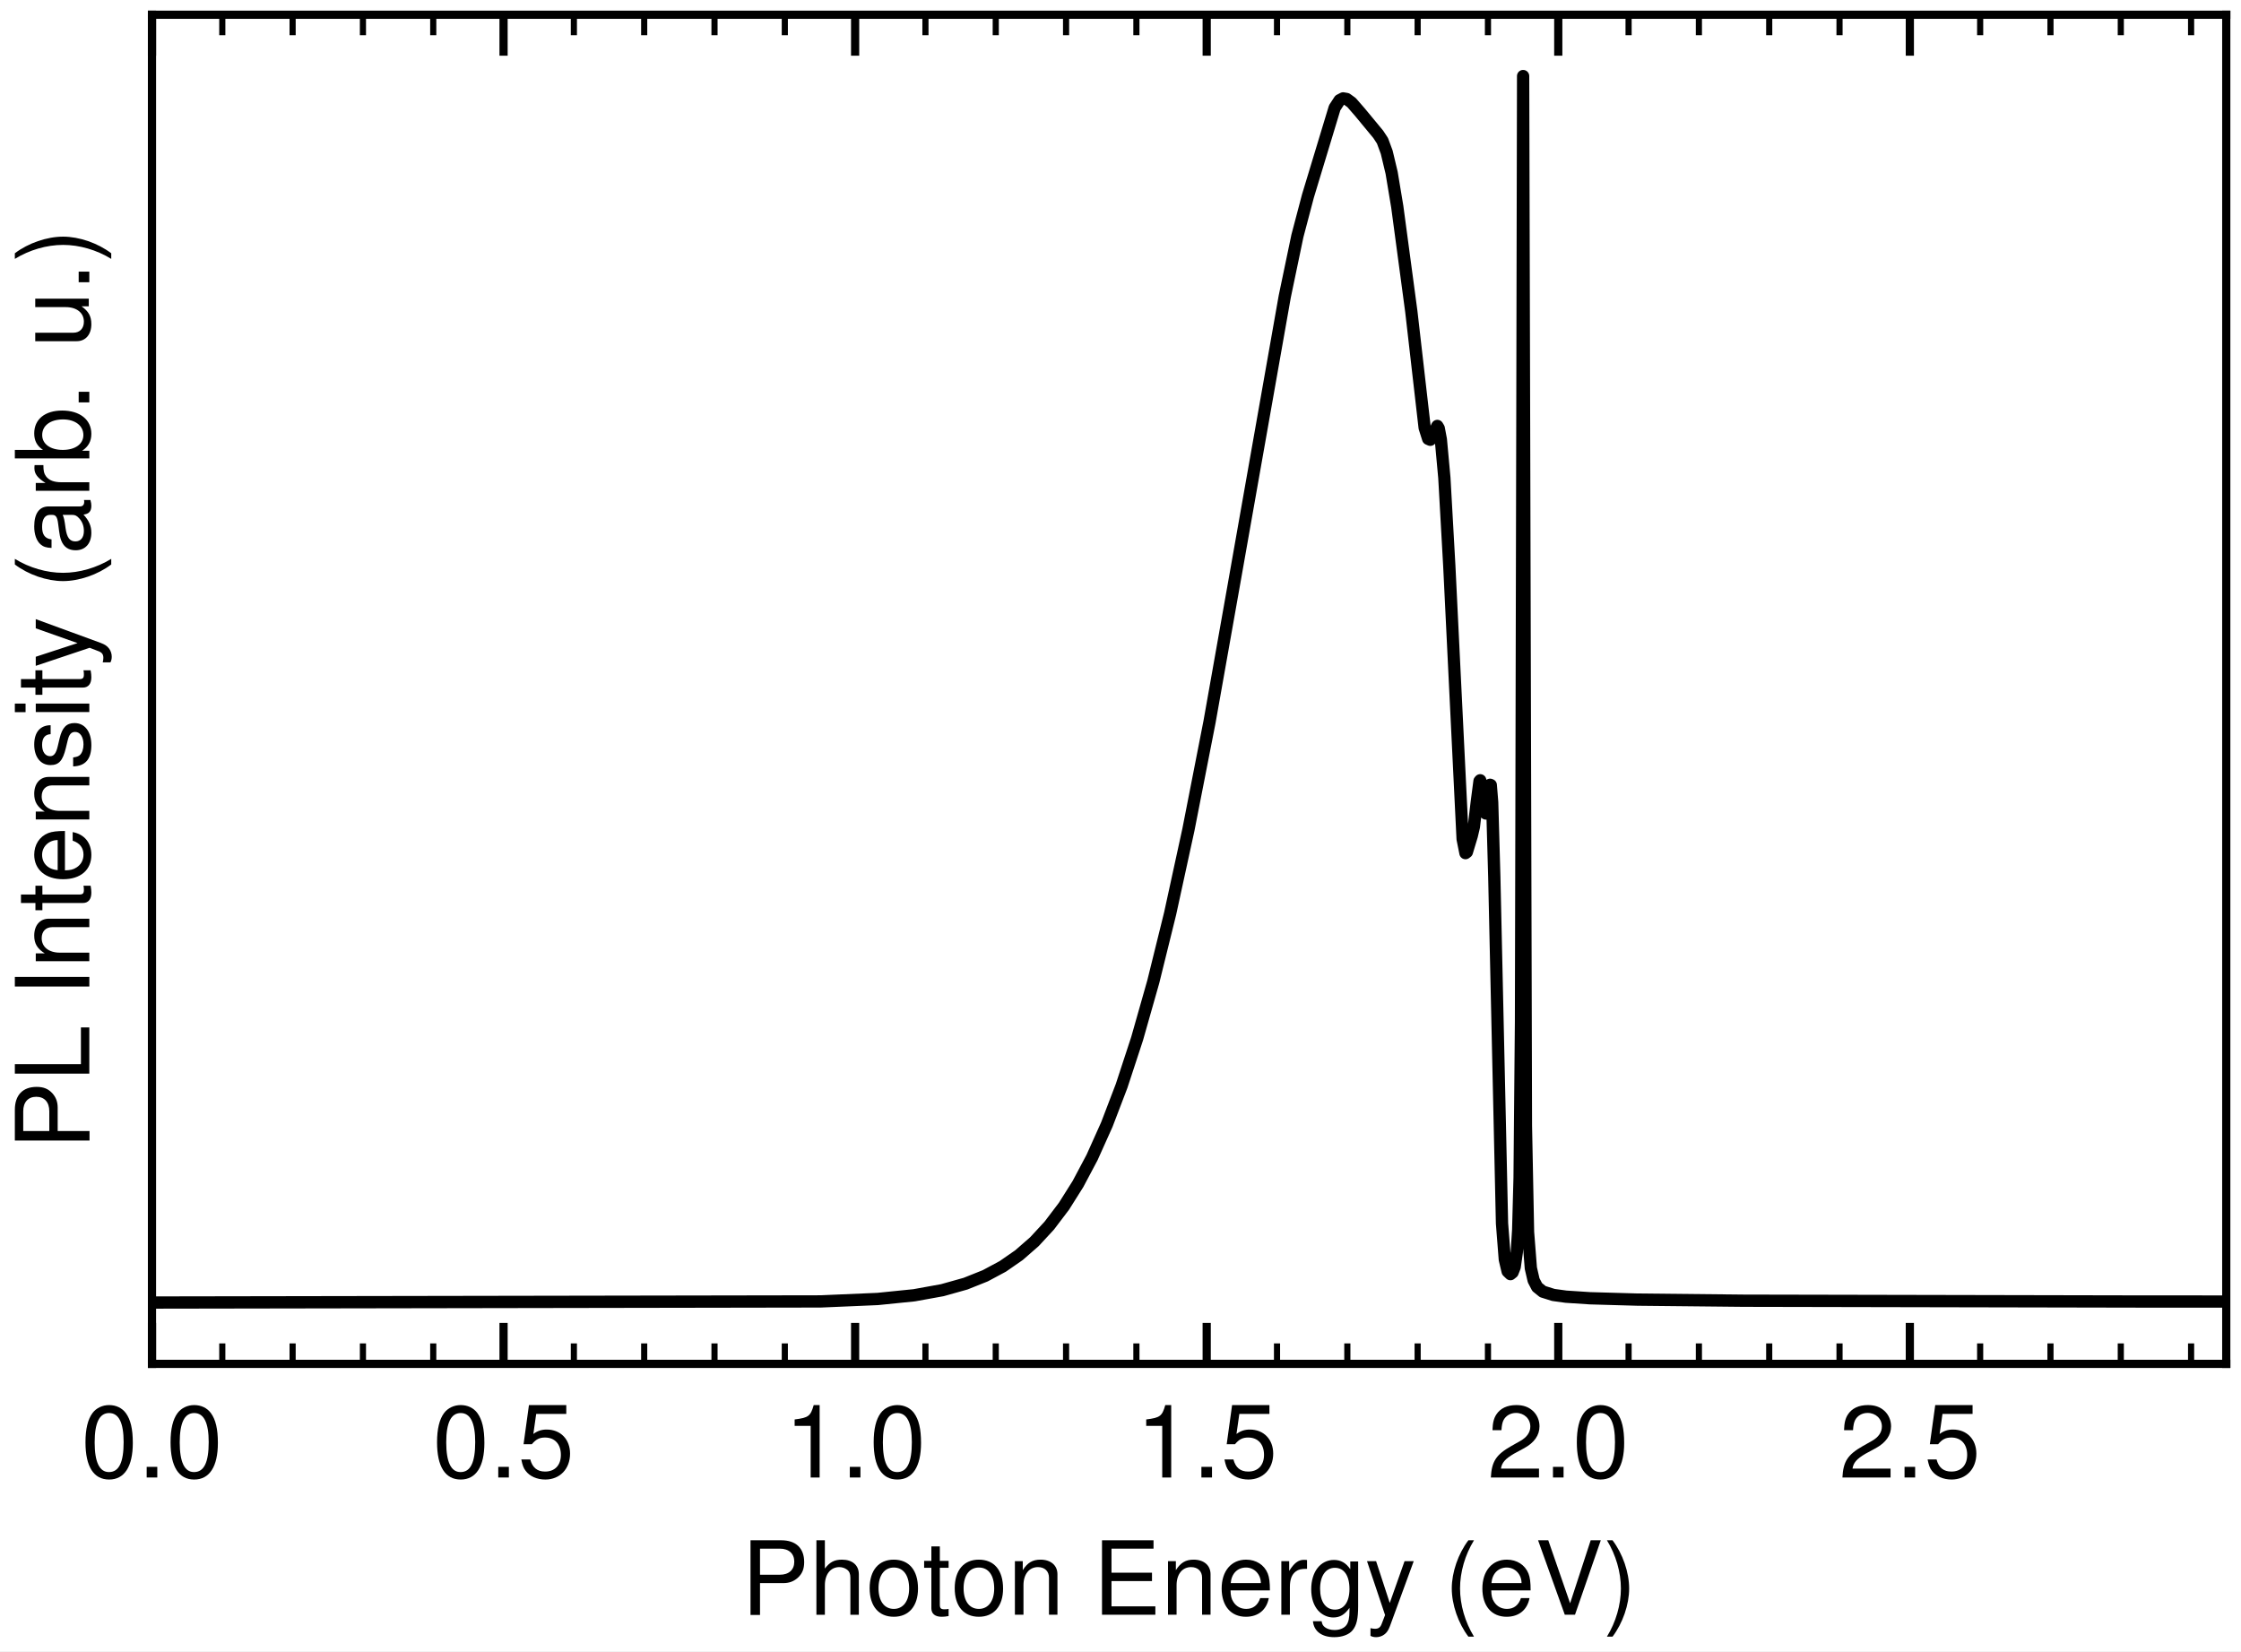
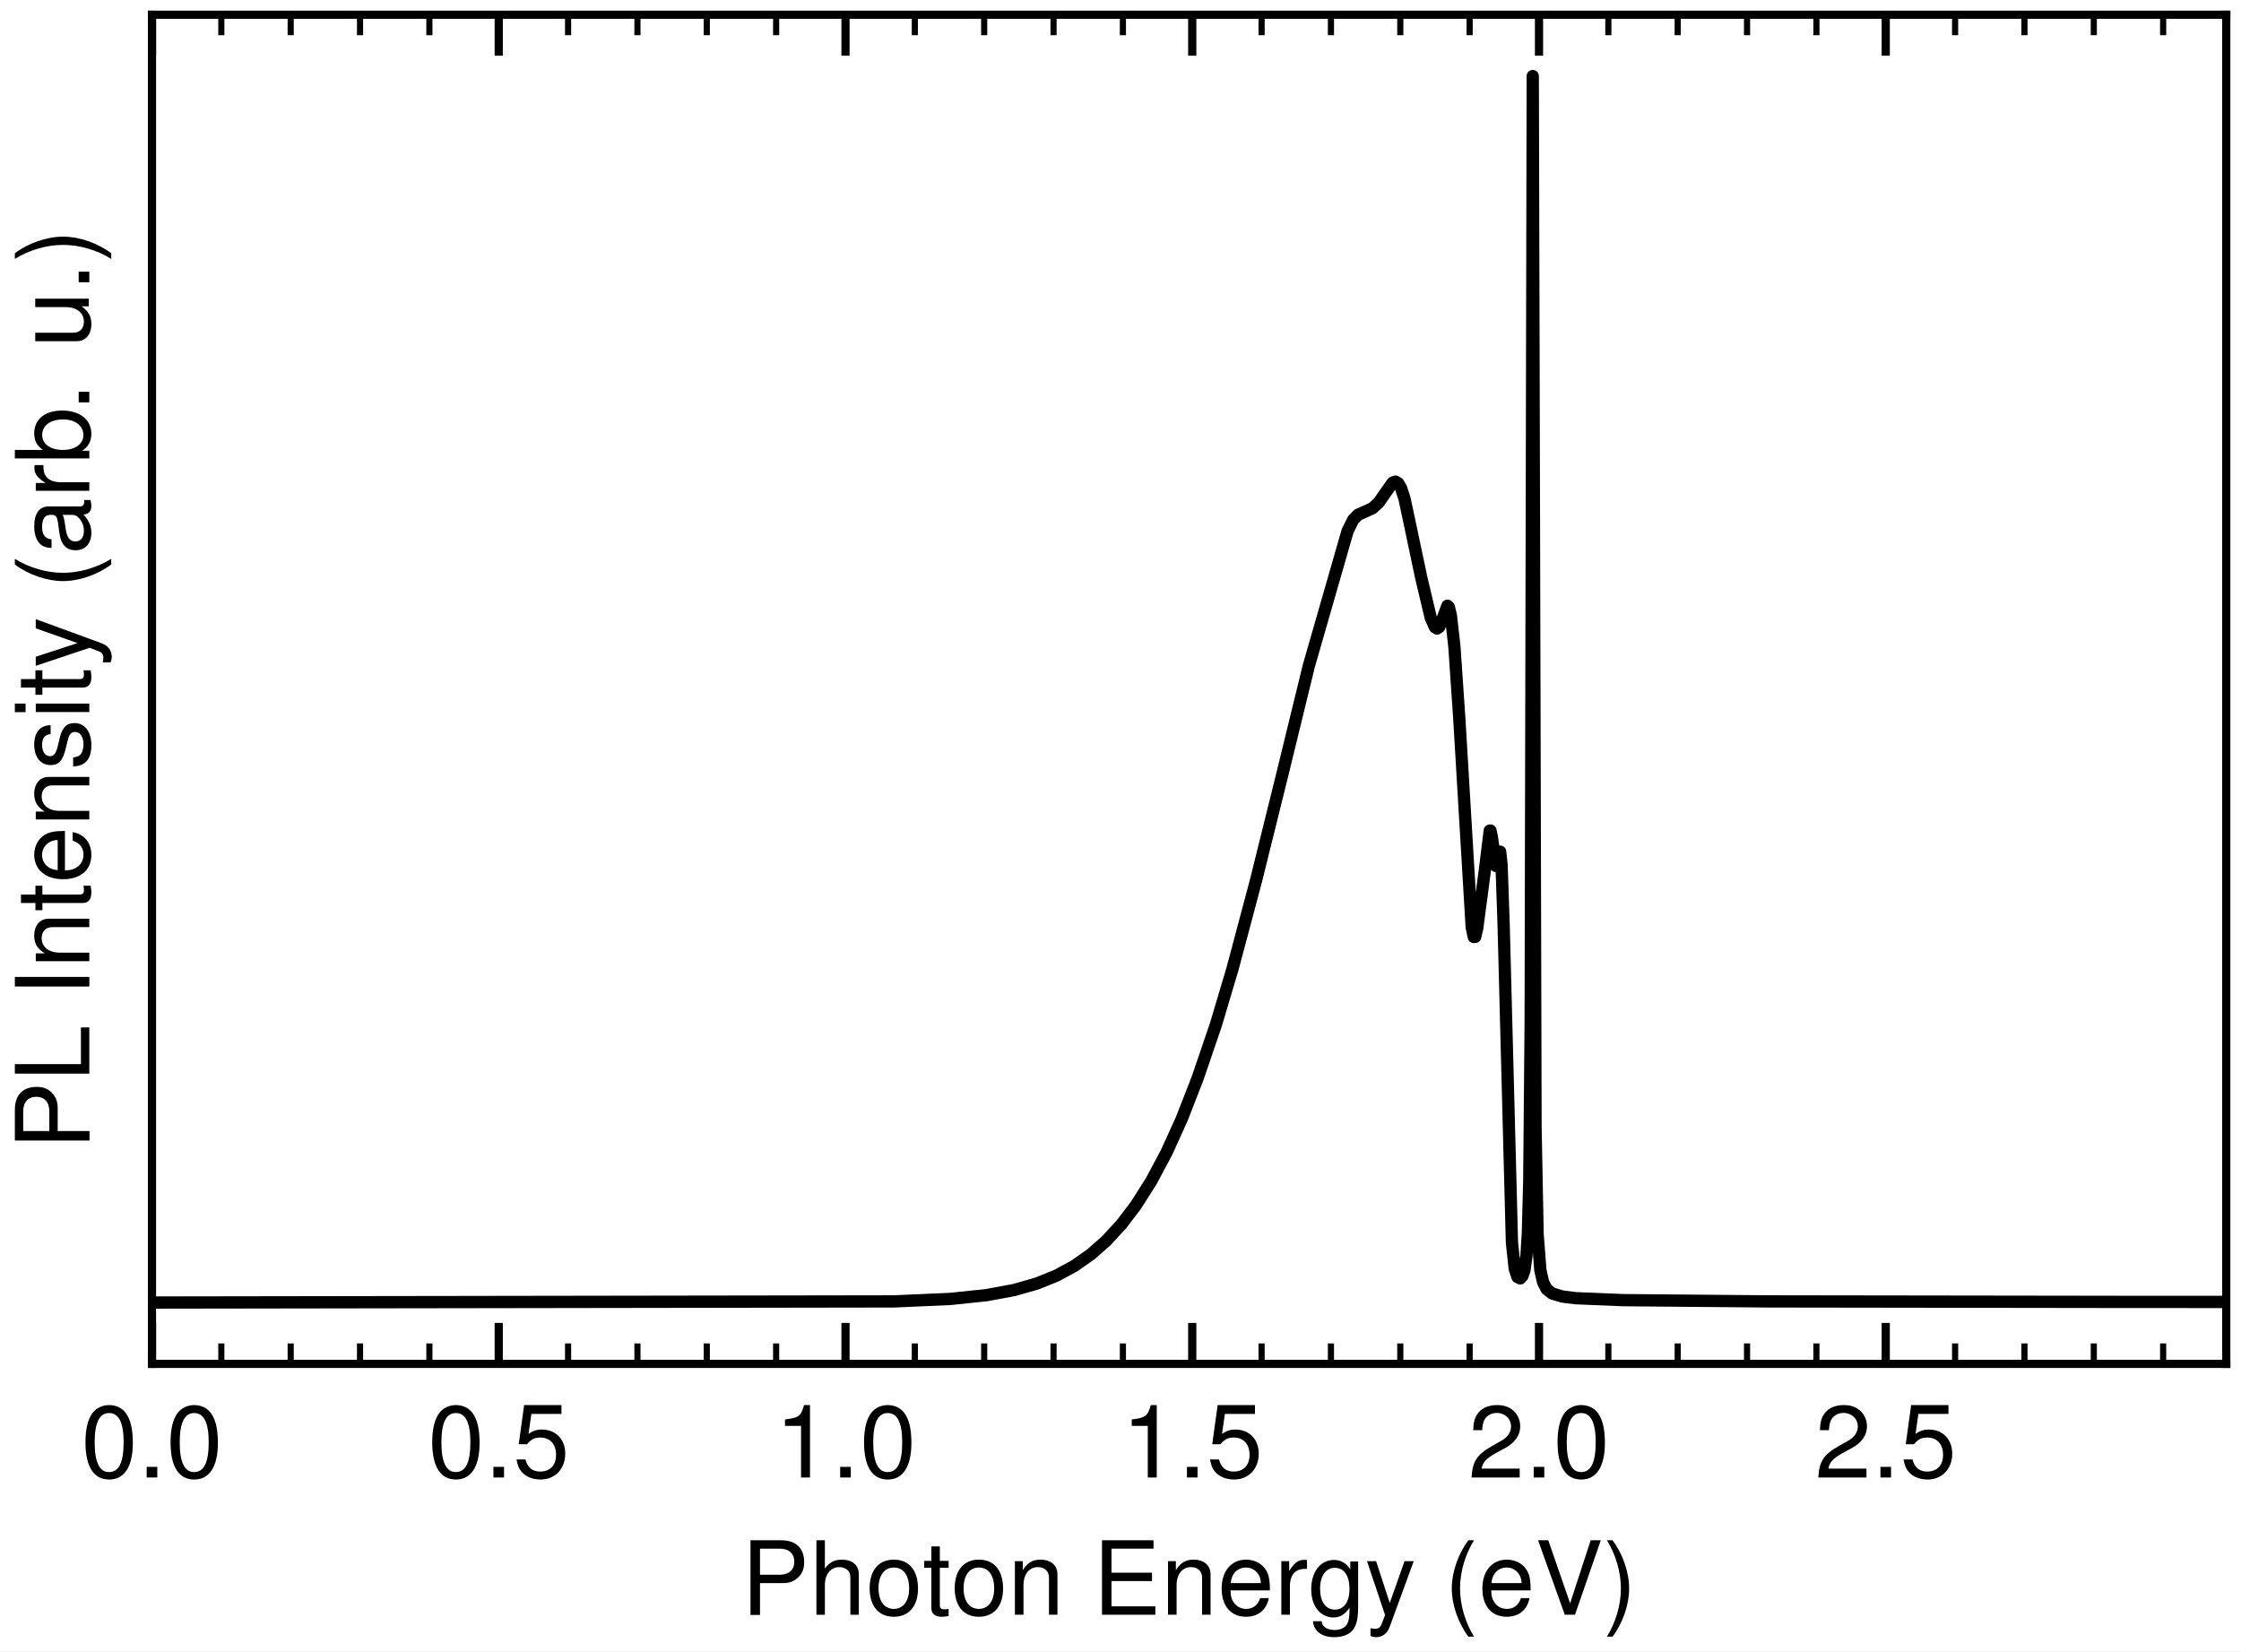
<svg xmlns="http://www.w3.org/2000/svg" xmlns:xlink="http://www.w3.org/1999/xlink" width="218.88pt" height="161.28pt" viewBox="0 0 218.88 161.28" version="1.1">
  <defs>
    <style type="text/css">*{stroke-linejoin: round; stroke-linecap: butt}</style>
  </defs>
  <g id="figure_1">
    <g id="patch_1">
      <path d="M 0 161.28  L 218.88 161.28  L 218.88 0  L 0 0  z " style="fill: #ffffff" />
    </g>
    <g id="axes_1">
      <g id="patch_2">
        <path d="M 14.845 133.215  L 217.44 133.215  L 217.44 1.44  L 14.845 1.44  z " style="fill: #ffffff" />
      </g>
      <g id="matplotlib.axis_1">
        <g id="xtick_1">
          <g id="line2d_1">
            <defs>
-               <path id="m5851d96abe" d="M 0 0  L 0 -4  " style="stroke: #000000; stroke-width: 0.8" />
+               <path id="m2d2eae6205" d="M 0 0  L 0 -4  " style="stroke: #000000; stroke-width: 0.8" />
            </defs>
            <g>
-               <use xlink:href="#m5851d96abe" x="14.845" y="133.215" style="stroke: #000000; stroke-width: 0.8" />
+               <use xlink:href="#m2d2eae6205" x="14.845" y="133.215" style="stroke: #000000; stroke-width: 0.8" />
            </g>
          </g>
          <g id="line2d_2">
            <defs>
-               <path id="m333f17286a" d="M 0 0  L 0 4  " style="stroke: #000000; stroke-width: 0.8" />
+               <path id="m172a24fb5b" d="M 0 0  L 0 4  " style="stroke: #000000; stroke-width: 0.8" />
            </defs>
            <g>
-               <use xlink:href="#m333f17286a" x="14.845" y="1.44" style="stroke: #000000; stroke-width: 0.8" />
+               <use xlink:href="#m172a24fb5b" x="14.845" y="1.44" style="stroke: #000000; stroke-width: 0.8" />
            </g>
          </g>
          <g id="text_1">
            <g transform="translate(7.920756 144.3133) scale(0.1 -0.1)">
              <defs>
                <path id="NimbusSanL-Regu-30" d="M 1760 4544  C 1338 4544 954 4360 717 4046  C 422 3651 275 3044 275 2208  C 275 683 787 -128 1760 -128  C 2720 -128 3245 683 3245 2170  C 3245 3050 3104 3638 2803 4046  C 2566 4366 2189 4544 1760 4544  z M 1760 4044  C 2368 4044 2669 3432 2669 2221  C 2669 939 2374 340 1747 340  C 1152 340 851 965 851 2202  C 851 3438 1152 4044 1760 4044  z " transform="scale(0.015625)" />
                <path id="NimbusSanL-Regu-2e" d="M 1222 667  L 557 667  L 557 0  L 1222 0  L 1222 667  z " transform="scale(0.015625)" />
              </defs>
              <use xlink:href="#NimbusSanL-Regu-30" transform="scale(0.996264)" />
              <use xlink:href="#NimbusSanL-Regu-2e" transform="translate(55.39168 0) scale(0.996264)" />
              <use xlink:href="#NimbusSanL-Regu-30" transform="translate(83.08685 0) scale(0.996264)" />
            </g>
          </g>
        </g>
        <g id="xtick_2">
          <g id="line2d_3">
            <g>
-               <use xlink:href="#m5851d96abe" x="49.183" y="133.215" style="stroke: #000000; stroke-width: 0.8" />
+               <use xlink:href="#m2d2eae6205" x="48.712" y="133.215" style="stroke: #000000; stroke-width: 0.8" />
            </g>
          </g>
          <g id="line2d_4">
            <g>
-               <use xlink:href="#m333f17286a" x="49.183" y="1.44" style="stroke: #000000; stroke-width: 0.8" />
+               <use xlink:href="#m172a24fb5b" x="48.712" y="1.44" style="stroke: #000000; stroke-width: 0.8" />
            </g>
          </g>
          <g id="text_2">
-             <g transform="translate(42.25895 144.3133) scale(0.1 -0.1)">
+             <g transform="translate(41.78825 144.3133) scale(0.1 -0.1)">
              <defs>
                <path id="NimbusSanL-Regu-35" d="M 3046 4544  L 704 4544  L 365 2086  L 883 2086  C 1146 2399 1363 2508 1715 2508  C 2323 2508 2707 2092 2707 1421  C 2707 768 2330 372 1715 372  C 1222 372 922 621 787 1133  L 224 1133  C 301 762 365 582 499 415  C 755 70 1216 -128 1728 -128  C 2643 -128 3283 537 3283 1497  C 3283 2394 2688 3008 1818 3008  C 1498 3008 1242 2925 979 2732  L 1158 3987  L 3046 3987  L 3046 4544  z " transform="scale(0.015625)" />
              </defs>
              <use xlink:href="#NimbusSanL-Regu-30" transform="scale(0.996264)" />
              <use xlink:href="#NimbusSanL-Regu-2e" transform="translate(55.39168 0) scale(0.996264)" />
              <use xlink:href="#NimbusSanL-Regu-35" transform="translate(83.08685 0) scale(0.996264)" />
            </g>
          </g>
        </g>
        <g id="xtick_3">
          <g id="line2d_5">
            <g>
-               <use xlink:href="#m5851d96abe" x="83.521" y="133.215" style="stroke: #000000; stroke-width: 0.8" />
+               <use xlink:href="#m2d2eae6205" x="82.58" y="133.215" style="stroke: #000000; stroke-width: 0.8" />
            </g>
          </g>
          <g id="line2d_6">
            <g>
-               <use xlink:href="#m333f17286a" x="83.521" y="1.44" style="stroke: #000000; stroke-width: 0.8" />
+               <use xlink:href="#m172a24fb5b" x="82.58" y="1.44" style="stroke: #000000; stroke-width: 0.8" />
            </g>
          </g>
          <g id="text_3">
-             <g transform="translate(76.59714 144.3133) scale(0.1 -0.1)">
+             <g transform="translate(75.65574 144.3133) scale(0.1 -0.1)">
              <defs>
                <path id="NimbusSanL-Regu-31" d="M 1658 3238  L 1658 0  L 2221 0  L 2221 4545  L 1850 4545  C 1651 3847 1523 3751 653 3642  L 653 3238  L 1658 3238  z " transform="scale(0.015625)" />
              </defs>
              <use xlink:href="#NimbusSanL-Regu-31" transform="scale(0.996264)" />
              <use xlink:href="#NimbusSanL-Regu-2e" transform="translate(55.39168 0) scale(0.996264)" />
              <use xlink:href="#NimbusSanL-Regu-30" transform="translate(83.08685 0) scale(0.996264)" />
            </g>
          </g>
        </g>
        <g id="xtick_4">
          <g id="line2d_7">
            <g>
-               <use xlink:href="#m5851d96abe" x="117.859" y="133.215" style="stroke: #000000; stroke-width: 0.8" />
+               <use xlink:href="#m2d2eae6205" x="116.447" y="133.215" style="stroke: #000000; stroke-width: 0.8" />
            </g>
          </g>
          <g id="line2d_8">
            <g>
-               <use xlink:href="#m333f17286a" x="117.859" y="1.44" style="stroke: #000000; stroke-width: 0.8" />
+               <use xlink:href="#m172a24fb5b" x="116.447" y="1.44" style="stroke: #000000; stroke-width: 0.8" />
            </g>
          </g>
          <g id="text_4">
-             <g transform="translate(110.9353 144.3133) scale(0.1 -0.1)">
+             <g transform="translate(109.5232 144.3133) scale(0.1 -0.1)">
              <use xlink:href="#NimbusSanL-Regu-31" transform="scale(0.996264)" />
              <use xlink:href="#NimbusSanL-Regu-2e" transform="translate(55.39168 0) scale(0.996264)" />
              <use xlink:href="#NimbusSanL-Regu-35" transform="translate(83.08685 0) scale(0.996264)" />
            </g>
          </g>
        </g>
        <g id="xtick_5">
          <g id="line2d_9">
            <g>
-               <use xlink:href="#m5851d96abe" x="152.197" y="133.215" style="stroke: #000000; stroke-width: 0.8" />
+               <use xlink:href="#m2d2eae6205" x="150.315" y="133.215" style="stroke: #000000; stroke-width: 0.8" />
            </g>
          </g>
          <g id="line2d_10">
            <g>
-               <use xlink:href="#m333f17286a" x="152.197" y="1.44" style="stroke: #000000; stroke-width: 0.8" />
+               <use xlink:href="#m172a24fb5b" x="150.315" y="1.44" style="stroke: #000000; stroke-width: 0.8" />
            </g>
          </g>
          <g id="text_5">
-             <g transform="translate(145.2735 144.3133) scale(0.1 -0.1)">
+             <g transform="translate(143.3907 144.3133) scale(0.1 -0.1)">
              <defs>
                <path id="NimbusSanL-Regu-32" d="M 3238 558  L 851 558  C 909 930 1114 1167 1670 1494  L 2310 1840  C 2944 2186 3270 2653 3270 3211  C 3270 3589 3117 3942 2848 4185  C 2579 4429 2246 4544 1818 4544  C 1242 4544 813 4339 563 3955  C 403 3711 333 3429 320 2967  L 883 2967  C 902 3275 941 3461 1018 3608  C 1165 3884 1459 4051 1798 4051  C 2310 4051 2694 3685 2694 3198  C 2694 2839 2483 2531 2080 2301  L 1491 1968  C 544 1430 269 1000 218 0  L 3238 0  L 3238 558  z " transform="scale(0.015625)" />
              </defs>
              <use xlink:href="#NimbusSanL-Regu-32" transform="scale(0.996264)" />
              <use xlink:href="#NimbusSanL-Regu-2e" transform="translate(55.39168 0) scale(0.996264)" />
              <use xlink:href="#NimbusSanL-Regu-30" transform="translate(83.08685 0) scale(0.996264)" />
            </g>
          </g>
        </g>
        <g id="xtick_6">
          <g id="line2d_11">
            <g>
-               <use xlink:href="#m5851d96abe" x="186.536" y="133.215" style="stroke: #000000; stroke-width: 0.8" />
+               <use xlink:href="#m2d2eae6205" x="184.182" y="133.215" style="stroke: #000000; stroke-width: 0.8" />
            </g>
          </g>
          <g id="line2d_12">
            <g>
-               <use xlink:href="#m333f17286a" x="186.536" y="1.44" style="stroke: #000000; stroke-width: 0.8" />
+               <use xlink:href="#m172a24fb5b" x="184.182" y="1.44" style="stroke: #000000; stroke-width: 0.8" />
            </g>
          </g>
          <g id="text_6">
-             <g transform="translate(179.6117 144.3133) scale(0.1 -0.1)">
+             <g transform="translate(177.2582 144.3133) scale(0.1 -0.1)">
              <use xlink:href="#NimbusSanL-Regu-32" transform="scale(0.996264)" />
              <use xlink:href="#NimbusSanL-Regu-2e" transform="translate(55.39168 0) scale(0.996264)" />
              <use xlink:href="#NimbusSanL-Regu-35" transform="translate(83.08685 0) scale(0.996264)" />
            </g>
          </g>
        </g>
        <g id="xtick_7">
          <g id="line2d_13">
            <defs>
-               <path id="m1092e4dd43" d="M 0 0  L 0 -2  " style="stroke: #000000; stroke-width: 0.6" />
+               <path id="m3f6d8626b4" d="M 0 0  L 0 -2  " style="stroke: #000000; stroke-width: 0.6" />
            </defs>
            <g>
-               <use xlink:href="#m1092e4dd43" x="21.712" y="133.215" style="stroke: #000000; stroke-width: 0.6" />
+               <use xlink:href="#m3f6d8626b4" x="21.618" y="133.215" style="stroke: #000000; stroke-width: 0.6" />
            </g>
          </g>
          <g id="line2d_14">
            <defs>
-               <path id="m178a7495ae" d="M 0 0  L 0 2  " style="stroke: #000000; stroke-width: 0.6" />
+               <path id="m130ad11831" d="M 0 0  L 0 2  " style="stroke: #000000; stroke-width: 0.6" />
            </defs>
            <g>
-               <use xlink:href="#m178a7495ae" x="21.712" y="1.44" style="stroke: #000000; stroke-width: 0.6" />
+               <use xlink:href="#m130ad11831" x="21.618" y="1.44" style="stroke: #000000; stroke-width: 0.6" />
            </g>
          </g>
        </g>
        <g id="xtick_8">
          <g id="line2d_15">
            <g>
-               <use xlink:href="#m1092e4dd43" x="28.58" y="133.215" style="stroke: #000000; stroke-width: 0.6" />
+               <use xlink:href="#m3f6d8626b4" x="28.392" y="133.215" style="stroke: #000000; stroke-width: 0.6" />
            </g>
          </g>
          <g id="line2d_16">
            <g>
-               <use xlink:href="#m178a7495ae" x="28.58" y="1.44" style="stroke: #000000; stroke-width: 0.6" />
+               <use xlink:href="#m130ad11831" x="28.392" y="1.44" style="stroke: #000000; stroke-width: 0.6" />
            </g>
          </g>
        </g>
        <g id="xtick_9">
          <g id="line2d_17">
            <g>
-               <use xlink:href="#m1092e4dd43" x="35.448" y="133.215" style="stroke: #000000; stroke-width: 0.6" />
+               <use xlink:href="#m3f6d8626b4" x="35.165" y="133.215" style="stroke: #000000; stroke-width: 0.6" />
            </g>
          </g>
          <g id="line2d_18">
            <g>
-               <use xlink:href="#m178a7495ae" x="35.448" y="1.44" style="stroke: #000000; stroke-width: 0.6" />
+               <use xlink:href="#m130ad11831" x="35.165" y="1.44" style="stroke: #000000; stroke-width: 0.6" />
            </g>
          </g>
        </g>
        <g id="xtick_10">
          <g id="line2d_19">
            <g>
-               <use xlink:href="#m1092e4dd43" x="42.315" y="133.215" style="stroke: #000000; stroke-width: 0.6" />
+               <use xlink:href="#m3f6d8626b4" x="41.939" y="133.215" style="stroke: #000000; stroke-width: 0.6" />
            </g>
          </g>
          <g id="line2d_20">
            <g>
-               <use xlink:href="#m178a7495ae" x="42.315" y="1.44" style="stroke: #000000; stroke-width: 0.6" />
+               <use xlink:href="#m130ad11831" x="41.939" y="1.44" style="stroke: #000000; stroke-width: 0.6" />
            </g>
          </g>
        </g>
        <g id="xtick_11">
          <g id="line2d_21">
            <g>
-               <use xlink:href="#m1092e4dd43" x="56.051" y="133.215" style="stroke: #000000; stroke-width: 0.6" />
+               <use xlink:href="#m3f6d8626b4" x="55.486" y="133.215" style="stroke: #000000; stroke-width: 0.6" />
            </g>
          </g>
          <g id="line2d_22">
            <g>
-               <use xlink:href="#m178a7495ae" x="56.051" y="1.44" style="stroke: #000000; stroke-width: 0.6" />
+               <use xlink:href="#m130ad11831" x="55.486" y="1.44" style="stroke: #000000; stroke-width: 0.6" />
            </g>
          </g>
        </g>
        <g id="xtick_12">
          <g id="line2d_23">
            <g>
-               <use xlink:href="#m1092e4dd43" x="62.918" y="133.215" style="stroke: #000000; stroke-width: 0.6" />
+               <use xlink:href="#m3f6d8626b4" x="62.259" y="133.215" style="stroke: #000000; stroke-width: 0.6" />
            </g>
          </g>
          <g id="line2d_24">
            <g>
-               <use xlink:href="#m178a7495ae" x="62.918" y="1.44" style="stroke: #000000; stroke-width: 0.6" />
+               <use xlink:href="#m130ad11831" x="62.259" y="1.44" style="stroke: #000000; stroke-width: 0.6" />
            </g>
          </g>
        </g>
        <g id="xtick_13">
          <g id="line2d_25">
            <g>
-               <use xlink:href="#m1092e4dd43" x="69.786" y="133.215" style="stroke: #000000; stroke-width: 0.6" />
+               <use xlink:href="#m3f6d8626b4" x="69.033" y="133.215" style="stroke: #000000; stroke-width: 0.6" />
            </g>
          </g>
          <g id="line2d_26">
            <g>
-               <use xlink:href="#m178a7495ae" x="69.786" y="1.44" style="stroke: #000000; stroke-width: 0.6" />
+               <use xlink:href="#m130ad11831" x="69.033" y="1.44" style="stroke: #000000; stroke-width: 0.6" />
            </g>
          </g>
        </g>
        <g id="xtick_14">
          <g id="line2d_27">
            <g>
-               <use xlink:href="#m1092e4dd43" x="76.653" y="133.215" style="stroke: #000000; stroke-width: 0.6" />
+               <use xlink:href="#m3f6d8626b4" x="75.806" y="133.215" style="stroke: #000000; stroke-width: 0.6" />
            </g>
          </g>
          <g id="line2d_28">
            <g>
-               <use xlink:href="#m178a7495ae" x="76.653" y="1.44" style="stroke: #000000; stroke-width: 0.6" />
+               <use xlink:href="#m130ad11831" x="75.806" y="1.44" style="stroke: #000000; stroke-width: 0.6" />
            </g>
          </g>
        </g>
        <g id="xtick_15">
          <g id="line2d_29">
            <g>
-               <use xlink:href="#m1092e4dd43" x="90.389" y="133.215" style="stroke: #000000; stroke-width: 0.6" />
+               <use xlink:href="#m3f6d8626b4" x="89.353" y="133.215" style="stroke: #000000; stroke-width: 0.6" />
            </g>
          </g>
          <g id="line2d_30">
            <g>
-               <use xlink:href="#m178a7495ae" x="90.389" y="1.44" style="stroke: #000000; stroke-width: 0.6" />
+               <use xlink:href="#m130ad11831" x="89.353" y="1.44" style="stroke: #000000; stroke-width: 0.6" />
            </g>
          </g>
        </g>
        <g id="xtick_16">
          <g id="line2d_31">
            <g>
-               <use xlink:href="#m1092e4dd43" x="97.256" y="133.215" style="stroke: #000000; stroke-width: 0.6" />
+               <use xlink:href="#m3f6d8626b4" x="96.127" y="133.215" style="stroke: #000000; stroke-width: 0.6" />
            </g>
          </g>
          <g id="line2d_32">
            <g>
-               <use xlink:href="#m178a7495ae" x="97.256" y="1.44" style="stroke: #000000; stroke-width: 0.6" />
+               <use xlink:href="#m130ad11831" x="96.127" y="1.44" style="stroke: #000000; stroke-width: 0.6" />
            </g>
          </g>
        </g>
        <g id="xtick_17">
          <g id="line2d_33">
            <g>
-               <use xlink:href="#m1092e4dd43" x="104.124" y="133.215" style="stroke: #000000; stroke-width: 0.6" />
+               <use xlink:href="#m3f6d8626b4" x="102.9" y="133.215" style="stroke: #000000; stroke-width: 0.6" />
            </g>
          </g>
          <g id="line2d_34">
            <g>
-               <use xlink:href="#m178a7495ae" x="104.124" y="1.44" style="stroke: #000000; stroke-width: 0.6" />
+               <use xlink:href="#m130ad11831" x="102.9" y="1.44" style="stroke: #000000; stroke-width: 0.6" />
            </g>
          </g>
        </g>
        <g id="xtick_18">
          <g id="line2d_35">
            <g>
-               <use xlink:href="#m1092e4dd43" x="110.992" y="133.215" style="stroke: #000000; stroke-width: 0.6" />
+               <use xlink:href="#m3f6d8626b4" x="109.674" y="133.215" style="stroke: #000000; stroke-width: 0.6" />
            </g>
          </g>
          <g id="line2d_36">
            <g>
-               <use xlink:href="#m178a7495ae" x="110.992" y="1.44" style="stroke: #000000; stroke-width: 0.6" />
+               <use xlink:href="#m130ad11831" x="109.674" y="1.44" style="stroke: #000000; stroke-width: 0.6" />
            </g>
          </g>
        </g>
        <g id="xtick_19">
          <g id="line2d_37">
            <g>
-               <use xlink:href="#m1092e4dd43" x="124.727" y="133.215" style="stroke: #000000; stroke-width: 0.6" />
+               <use xlink:href="#m3f6d8626b4" x="123.221" y="133.215" style="stroke: #000000; stroke-width: 0.6" />
            </g>
          </g>
          <g id="line2d_38">
            <g>
-               <use xlink:href="#m178a7495ae" x="124.727" y="1.44" style="stroke: #000000; stroke-width: 0.6" />
+               <use xlink:href="#m130ad11831" x="123.221" y="1.44" style="stroke: #000000; stroke-width: 0.6" />
            </g>
          </g>
        </g>
        <g id="xtick_20">
          <g id="line2d_39">
            <g>
-               <use xlink:href="#m1092e4dd43" x="131.595" y="133.215" style="stroke: #000000; stroke-width: 0.6" />
+               <use xlink:href="#m3f6d8626b4" x="129.994" y="133.215" style="stroke: #000000; stroke-width: 0.6" />
            </g>
          </g>
          <g id="line2d_40">
            <g>
-               <use xlink:href="#m178a7495ae" x="131.595" y="1.44" style="stroke: #000000; stroke-width: 0.6" />
+               <use xlink:href="#m130ad11831" x="129.994" y="1.44" style="stroke: #000000; stroke-width: 0.6" />
            </g>
          </g>
        </g>
        <g id="xtick_21">
          <g id="line2d_41">
            <g>
-               <use xlink:href="#m1092e4dd43" x="138.462" y="133.215" style="stroke: #000000; stroke-width: 0.6" />
+               <use xlink:href="#m3f6d8626b4" x="136.768" y="133.215" style="stroke: #000000; stroke-width: 0.6" />
            </g>
          </g>
          <g id="line2d_42">
            <g>
-               <use xlink:href="#m178a7495ae" x="138.462" y="1.44" style="stroke: #000000; stroke-width: 0.6" />
+               <use xlink:href="#m130ad11831" x="136.768" y="1.44" style="stroke: #000000; stroke-width: 0.6" />
            </g>
          </g>
        </g>
        <g id="xtick_22">
          <g id="line2d_43">
            <g>
-               <use xlink:href="#m1092e4dd43" x="145.33" y="133.215" style="stroke: #000000; stroke-width: 0.6" />
+               <use xlink:href="#m3f6d8626b4" x="143.541" y="133.215" style="stroke: #000000; stroke-width: 0.6" />
            </g>
          </g>
          <g id="line2d_44">
            <g>
-               <use xlink:href="#m178a7495ae" x="145.33" y="1.44" style="stroke: #000000; stroke-width: 0.6" />
+               <use xlink:href="#m130ad11831" x="143.541" y="1.44" style="stroke: #000000; stroke-width: 0.6" />
            </g>
          </g>
        </g>
        <g id="xtick_23">
          <g id="line2d_45">
            <g>
-               <use xlink:href="#m1092e4dd43" x="159.065" y="133.215" style="stroke: #000000; stroke-width: 0.6" />
+               <use xlink:href="#m3f6d8626b4" x="157.088" y="133.215" style="stroke: #000000; stroke-width: 0.6" />
            </g>
          </g>
          <g id="line2d_46">
            <g>
-               <use xlink:href="#m178a7495ae" x="159.065" y="1.44" style="stroke: #000000; stroke-width: 0.6" />
+               <use xlink:href="#m130ad11831" x="157.088" y="1.44" style="stroke: #000000; stroke-width: 0.6" />
            </g>
          </g>
        </g>
        <g id="xtick_24">
          <g id="line2d_47">
            <g>
-               <use xlink:href="#m1092e4dd43" x="165.933" y="133.215" style="stroke: #000000; stroke-width: 0.6" />
+               <use xlink:href="#m3f6d8626b4" x="163.862" y="133.215" style="stroke: #000000; stroke-width: 0.6" />
            </g>
          </g>
          <g id="line2d_48">
            <g>
-               <use xlink:href="#m178a7495ae" x="165.933" y="1.44" style="stroke: #000000; stroke-width: 0.6" />
+               <use xlink:href="#m130ad11831" x="163.862" y="1.44" style="stroke: #000000; stroke-width: 0.6" />
            </g>
          </g>
        </g>
        <g id="xtick_25">
          <g id="line2d_49">
            <g>
-               <use xlink:href="#m1092e4dd43" x="172.8" y="133.215" style="stroke: #000000; stroke-width: 0.6" />
+               <use xlink:href="#m3f6d8626b4" x="170.635" y="133.215" style="stroke: #000000; stroke-width: 0.6" />
            </g>
          </g>
          <g id="line2d_50">
            <g>
-               <use xlink:href="#m178a7495ae" x="172.8" y="1.44" style="stroke: #000000; stroke-width: 0.6" />
+               <use xlink:href="#m130ad11831" x="170.635" y="1.44" style="stroke: #000000; stroke-width: 0.6" />
            </g>
          </g>
        </g>
        <g id="xtick_26">
          <g id="line2d_51">
            <g>
-               <use xlink:href="#m1092e4dd43" x="179.668" y="133.215" style="stroke: #000000; stroke-width: 0.6" />
+               <use xlink:href="#m3f6d8626b4" x="177.409" y="133.215" style="stroke: #000000; stroke-width: 0.6" />
            </g>
          </g>
          <g id="line2d_52">
            <g>
-               <use xlink:href="#m178a7495ae" x="179.668" y="1.44" style="stroke: #000000; stroke-width: 0.6" />
+               <use xlink:href="#m130ad11831" x="177.409" y="1.44" style="stroke: #000000; stroke-width: 0.6" />
            </g>
          </g>
        </g>
        <g id="xtick_27">
          <g id="line2d_53">
            <g>
-               <use xlink:href="#m1092e4dd43" x="193.403" y="133.215" style="stroke: #000000; stroke-width: 0.6" />
+               <use xlink:href="#m3f6d8626b4" x="190.956" y="133.215" style="stroke: #000000; stroke-width: 0.6" />
            </g>
          </g>
          <g id="line2d_54">
            <g>
-               <use xlink:href="#m178a7495ae" x="193.403" y="1.44" style="stroke: #000000; stroke-width: 0.6" />
+               <use xlink:href="#m130ad11831" x="190.956" y="1.44" style="stroke: #000000; stroke-width: 0.6" />
            </g>
          </g>
        </g>
        <g id="xtick_28">
          <g id="line2d_55">
            <g>
-               <use xlink:href="#m1092e4dd43" x="200.271" y="133.215" style="stroke: #000000; stroke-width: 0.6" />
+               <use xlink:href="#m3f6d8626b4" x="197.729" y="133.215" style="stroke: #000000; stroke-width: 0.6" />
            </g>
          </g>
          <g id="line2d_56">
            <g>
-               <use xlink:href="#m178a7495ae" x="200.271" y="1.44" style="stroke: #000000; stroke-width: 0.6" />
+               <use xlink:href="#m130ad11831" x="197.729" y="1.44" style="stroke: #000000; stroke-width: 0.6" />
            </g>
          </g>
        </g>
        <g id="xtick_29">
          <g id="line2d_57">
            <g>
-               <use xlink:href="#m1092e4dd43" x="207.139" y="133.215" style="stroke: #000000; stroke-width: 0.6" />
+               <use xlink:href="#m3f6d8626b4" x="204.503" y="133.215" style="stroke: #000000; stroke-width: 0.6" />
            </g>
          </g>
          <g id="line2d_58">
            <g>
-               <use xlink:href="#m178a7495ae" x="207.139" y="1.44" style="stroke: #000000; stroke-width: 0.6" />
+               <use xlink:href="#m130ad11831" x="204.503" y="1.44" style="stroke: #000000; stroke-width: 0.6" />
            </g>
          </g>
        </g>
        <g id="xtick_30">
          <g id="line2d_59">
            <g>
-               <use xlink:href="#m1092e4dd43" x="214.006" y="133.215" style="stroke: #000000; stroke-width: 0.6" />
+               <use xlink:href="#m3f6d8626b4" x="211.276" y="133.215" style="stroke: #000000; stroke-width: 0.6" />
            </g>
          </g>
          <g id="line2d_60">
            <g>
-               <use xlink:href="#m178a7495ae" x="214.006" y="1.44" style="stroke: #000000; stroke-width: 0.6" />
+               <use xlink:href="#m130ad11831" x="211.276" y="1.44" style="stroke: #000000; stroke-width: 0.6" />
            </g>
          </g>
        </g>
        <g id="text_7">
          <g transform="translate(72.39698 157.718) scale(0.1 -0.1)">
            <defs>
              <path id="NimbusSanL-Regu-50" d="M 1178 1984  L 2643 1984  C 3008 1984 3296 2093 3546 2316  C 3827 2573 3949 2873 3949 3303  C 3949 4179 3430 4672 2509 4672  L 582 4672  L 582 -14  L 1178 -14  L 1178 1984  z M 1178 2510  L 1178 4146  L 2419 4146  C 2989 4146 3328 3839 3328 3327  C 3328 2816 2989 2510 2419 2510  L 1178 2510  z " transform="scale(0.015625)" />
              <path id="NimbusSanL-Regu-68" d="M 448 4672  L 448 -2  L 979 -2  L 979 1852  C 979 2539 1338 2988 1888 2988  C 2061 2988 2234 2930 2362 2834  C 2515 2725 2579 2564 2579 2327  L 2579 -2  L 3110 -2  L 3110 2538  C 3110 3103 2707 3456 2054 3456  C 1581 3456 1293 3308 979 2898  L 979 4672  L 448 4672  z " transform="scale(0.015625)" />
              <path id="NimbusSanL-Regu-6f" d="M 1741 3456  C 800 3456 230 2786 230 1663  C 230 541 794 -128 1747 -128  C 2688 -128 3264 541 3264 1638  C 3264 2792 2707 3456 1741 3456  z M 1747 2962  C 2349 2962 2707 2472 2707 1645  C 2707 861 2336 365 1747 365  C 1152 365 787 855 787 1663  C 787 2466 1152 2962 1747 2962  z " transform="scale(0.015625)" />
              <path id="NimbusSanL-Regu-74" d="M 1626 3380  L 1075 3380  L 1075 4288  L 544 4288  L 544 3380  L 90 3380  L 90 2944  L 544 2944  L 544 404  C 544 64 774 -128 1190 -128  C 1318 -128 1446 -116 1626 -83  L 1626 366  C 1555 346 1472 340 1370 340  C 1139 340 1075 404 1075 641  L 1075 2944  L 1626 2944  L 1626 3380  z " transform="scale(0.015625)" />
              <path id="NimbusSanL-Regu-6e" d="M 448 3359  L 448 0  L 986 0  L 986 1853  C 986 2539 1344 2988 1894 2988  C 2317 2988 2586 2731 2586 2327  L 2586 0  L 3117 0  L 3117 2539  C 3117 3097 2701 3456 2054 3456  C 1555 3456 1235 3263 941 2796  L 941 3359  L 448 3359  z " transform="scale(0.015625)" />
              <path id="NimbusSanL-Regu-45" d="M 1171 2112  L 3712 2112  L 3712 2638  L 1171 2638  L 1171 4146  L 3808 4146  L 3808 4672  L 576 4672  L 576 0  L 3923 0  L 3923 526  L 1171 526  L 1171 2112  z " transform="scale(0.015625)" />
              <path id="NimbusSanL-Regu-65" d="M 3283 1529  C 3283 2034 3245 2338 3149 2584  C 2931 3127 2419 3456 1792 3456  C 858 3456 256 2742 256 1645  C 256 547 838 -128 1779 -128  C 2547 -128 3078 310 3213 1044  L 2675 1044  C 2528 598 2227 365 1798 365  C 1459 365 1171 520 992 805  C 864 998 819 1193 813 1529  L 3283 1529  z M 826 1984  C 870 2577 1248 2962 1786 2962  C 2310 2962 2714 2530 2714 1984  C 2714 1984 2714 1984 2707 1984  L 826 1984  z " transform="scale(0.015625)" />
              <path id="NimbusSanL-Regu-72" d="M 442 3359  L 442 0  L 979 0  L 979 1741  C 979 2221 1101 2535 1357 2720  C 1523 2842 1683 2880 2054 2880  L 2054 3432  C 1965 3444 1920 3444 1850 3444  C 1504 3444 1242 3240 934 2746  L 934 3359  L 442 3359  z " transform="scale(0.015625)" />
              <path id="NimbusSanL-Regu-67" d="M 2637 3341  L 2637 2854  C 2368 3252 2042 3438 1613 3438  C 762 3438 186 2692 186 1600  C 186 1048 333 598 608 276  C 858 -7 1216 -173 1568 -173  C 1990 -173 2285 6 2586 429  L 2586 258  C 2586 -192 2528 -465 2394 -649  C 2253 -844 1978 -959 1651 -959  C 1408 -959 1190 -896 1043 -783  C 922 -688 870 -600 838 -406  L 294 -406  C 352 -1033 845 -1408 1632 -1408  C 2131 -1408 2560 -1247 2778 -979  C 3034 -671 3130 -249 3130 538  L 3130 3341  L 2637 3341  z M 1670 2944  C 2246 2944 2586 2455 2586 1613  C 2586 808 2240 320 1677 320  C 1094 320 742 816 742 1632  C 742 2442 1101 2944 1670 2944  z " transform="scale(0.015625)" />
              <path id="NimbusSanL-Regu-79" d="M 2483 3360  L 1555 738  L 698 3360  L 128 3360  L 1261 -21  L 1056 -554  C 973 -792 851 -882 627 -882  C 550 -882 461 -869 346 -843  L 346 -1325  C 454 -1382 563 -1408 704 -1408  C 877 -1408 1062 -1350 1203 -1247  C 1370 -1125 1466 -983 1568 -713  L 3059 3360  L 2483 3360  z " transform="scale(0.015625)" />
              <path id="NimbusSanL-Regu-28" d="M 1510 4672  C 870 3830 467 2660 467 1651  C 467 636 870 -534 1510 -1376  L 1862 -1376  C 1299 -457 986 623 986 1651  C 986 2673 1299 3759 1862 4672  L 1510 4672  z " transform="scale(0.015625)" />
              <path id="NimbusSanL-Regu-56" d="M 2509 0  L 4128 4672  L 3494 4672  L 2202 718  L 832 4672  L 192 4672  L 1869 0  L 2509 0  z " transform="scale(0.015625)" />
              <path id="NimbusSanL-Regu-29" d="M 595 -1376  C 1235 -534 1638 636 1638 1644  C 1638 2660 1235 3830 595 4672  L 243 4672  C 806 3753 1120 2673 1120 1644  C 1120 623 806 -464 243 -1376  L 595 -1376  z " transform="scale(0.015625)" />
            </defs>
            <use xlink:href="#NimbusSanL-Regu-50" transform="scale(0.996264)" />
            <use xlink:href="#NimbusSanL-Regu-68" transform="translate(66.45003 0) scale(0.996264)" />
            <use xlink:href="#NimbusSanL-Regu-6f" transform="translate(121.8417 0) scale(0.996264)" />
            <use xlink:href="#NimbusSanL-Regu-74" transform="translate(177.2334 0) scale(0.996264)" />
            <use xlink:href="#NimbusSanL-Regu-6f" transform="translate(204.9286 0) scale(0.996264)" />
            <use xlink:href="#NimbusSanL-Regu-6e" transform="translate(260.3202 0) scale(0.996264)" />
            <use xlink:href="#NimbusSanL-Regu-45" transform="translate(343.4071 0) scale(0.996264)" />
            <use xlink:href="#NimbusSanL-Regu-6e" transform="translate(409.8571 0) scale(0.996264)" />
            <use xlink:href="#NimbusSanL-Regu-65" transform="translate(465.2488 0) scale(0.996264)" />
            <use xlink:href="#NimbusSanL-Regu-72" transform="translate(520.6405 0) scale(0.996264)" />
            <use xlink:href="#NimbusSanL-Regu-67" transform="translate(553.8157 0) scale(0.996264)" />
            <use xlink:href="#NimbusSanL-Regu-79" transform="translate(609.2074 0) scale(0.996264)" />
            <use xlink:href="#NimbusSanL-Regu-28" transform="translate(686.7157 0) scale(0.996264)" />
            <use xlink:href="#NimbusSanL-Regu-65" transform="translate(719.891 0) scale(0.996264)" />
            <use xlink:href="#NimbusSanL-Regu-56" transform="translate(775.2826 0) scale(0.996264)" />
            <use xlink:href="#NimbusSanL-Regu-29" transform="translate(841.7327 0) scale(0.996264)" />
          </g>
        </g>
      </g>
      <g id="matplotlib.axis_2">
        <g id="text_8">
          <g transform="translate(8.722687 112.3081) rotate(-90) scale(0.1 -0.1)">
            <defs>
              <path id="NimbusSanL-Regu-4c" d="M 1107 4672  L 512 4672  L 512 0  L 3411 0  L 3411 526  L 1107 526  L 1107 4672  z " transform="scale(0.015625)" />
              <path id="NimbusSanL-Regu-49" d="M 1242 4672  L 640 4672  L 640 -2  L 1242 -2  L 1242 4672  z " transform="scale(0.015625)" />
              <path id="NimbusSanL-Regu-73" d="M 2803 2427  C 2797 3085 2362 3456 1587 3456  C 806 3456 301 3054 301 2436  C 301 1913 570 1665 1363 1474  L 1862 1353  C 2234 1263 2381 1130 2381 888  C 2381 576 2067 365 1600 365  C 1312 365 1069 448 934 588  C 851 684 813 779 781 1014  L 218 1014  C 243 241 678 -128 1555 -128  C 2400 -128 2938 285 2938 929  C 2938 1426 2656 1701 1990 1860  L 1478 1981  C 1043 2082 858 2223 858 2458  C 858 2764 1133 2962 1568 2962  C 1997 2962 2227 2777 2240 2427  L 2803 2427  z " transform="scale(0.015625)" />
              <path id="NimbusSanL-Regu-69" d="M 960 3359  L 429 3359  L 429 0  L 960 0  L 960 3359  z M 960 4672  L 422 4672  L 422 3999  L 960 3999  L 960 4672  z " transform="scale(0.015625)" />
              <path id="NimbusSanL-Regu-61" d="M 3424 333  C 3366 320 3341 320 3309 320  C 3123 320 3021 415 3021 581  L 3021 2545  C 3021 3137 2586 3456 1760 3456  C 1274 3456 870 3316 646 3066  C 493 2893 429 2702 416 2370  L 954 2370  C 998 2777 1242 2962 1741 2962  C 2221 2962 2490 2783 2490 2465  L 2490 2325  C 2490 2101 2355 2006 1933 1955  C 1178 1860 1062 1834 858 1751  C 467 1592 269 1292 269 859  C 269 254 691 -128 1370 -128  C 1792 -128 2131 19 2509 365  C 2547 25 2714 -128 3059 -128  C 3168 -128 3251 -116 3424 -70  L 3424 333  z M 2490 1072  C 2490 893 2438 785 2278 639  C 2061 441 1798 340 1485 340  C 1069 340 826 537 826 874  C 826 1225 1062 1403 1632 1486  C 2195 1562 2310 1588 2490 1670  L 2490 1072  z " transform="scale(0.015625)" />
              <path id="NimbusSanL-Regu-62" d="M 346 4672  L 346 -2  L 826 -2  L 826 448  C 1082 57 1421 -128 1888 -128  C 2771 -128 3347 592 3347 1702  C 3347 2786 2797 3456 1914 3456  C 1453 3456 1126 3282 877 2905  L 877 4672  L 346 4672  z M 1811 2956  C 2406 2956 2790 2440 2790 1645  C 2790 887 2394 372 1811 372  C 1248 372 877 881 877 1664  C 877 2447 1248 2956 1811 2956  z " transform="scale(0.015625)" />
              <path id="NimbusSanL-Regu-75" d="M 3085 33  L 3085 3392  L 2554 3392  L 2554 1479  C 2554 790 2195 340 1638 340  C 1216 340 947 597 947 1003  L 947 3392  L 416 3392  L 416 792  C 416 232 832 -128 1485 -128  C 1978 -128 2291 45 2605 488  L 2605 33  L 3085 33  z " transform="scale(0.015625)" />
            </defs>
            <use xlink:href="#NimbusSanL-Regu-50" transform="scale(0.996264)" />
            <use xlink:href="#NimbusSanL-Regu-4c" transform="translate(66.45003 0) scale(0.996264)" />
            <use xlink:href="#NimbusSanL-Regu-49" transform="translate(149.5369 0) scale(0.996264)" />
            <use xlink:href="#NimbusSanL-Regu-6e" transform="translate(177.232 0) scale(0.996264)" />
            <use xlink:href="#NimbusSanL-Regu-74" transform="translate(232.6237 0) scale(0.996264)" />
            <use xlink:href="#NimbusSanL-Regu-65" transform="translate(260.3189 0) scale(0.996264)" />
            <use xlink:href="#NimbusSanL-Regu-6e" transform="translate(315.7106 0) scale(0.996264)" />
            <use xlink:href="#NimbusSanL-Regu-73" transform="translate(371.1022 0) scale(0.996264)" />
            <use xlink:href="#NimbusSanL-Regu-69" transform="translate(420.9154 0) scale(0.996264)" />
            <use xlink:href="#NimbusSanL-Regu-74" transform="translate(443.0322 0) scale(0.996264)" />
            <use xlink:href="#NimbusSanL-Regu-79" transform="translate(470.7274 0) scale(0.996264)" />
            <use xlink:href="#NimbusSanL-Regu-28" transform="translate(548.2358 0) scale(0.996264)" />
            <use xlink:href="#NimbusSanL-Regu-61" transform="translate(581.411 0) scale(0.996264)" />
            <use xlink:href="#NimbusSanL-Regu-72" transform="translate(636.8027 0) scale(0.996264)" />
            <use xlink:href="#NimbusSanL-Regu-62" transform="translate(669.9779 0) scale(0.996264)" />
            <use xlink:href="#NimbusSanL-Regu-2e" transform="translate(721.3855 0) scale(0.996264)" />
            <use xlink:href="#NimbusSanL-Regu-75" transform="translate(783.3503 0) scale(0.996264)" />
            <use xlink:href="#NimbusSanL-Regu-2e" transform="translate(838.742 0) scale(0.996264)" />
            <use xlink:href="#NimbusSanL-Regu-29" transform="translate(866.4371 0) scale(0.996264)" />
          </g>
        </g>
      </g>
      <g id="line2d_61">
-         <path d="M 14.845 127.225  L 80.156 127.115  L 85.719 126.877  L 89.29 126.515  L 92.037 126.018  L 94.303 125.382  L 96.226 124.614  L 97.943 123.693  L 99.523 122.598  L 101.034 121.278  L 102.476 119.719  L 103.918 117.818  L 105.291 115.637  L 106.665 113.048  L 108.107 109.837  L 109.549 106.063  L 111.06 101.457  L 112.64 95.896  L 114.288 89.231  L 116.074 81.034  L 118.134 70.517  L 120.538 56.966  L 125.482 28.968  L 126.719 23.046  L 127.749 19.141  L 130.358 10.528  L 130.839 9.792  L 131.182 9.612  L 131.526 9.67  L 132.007 10.017  L 132.831 10.965  L 134.616 13.123  L 135.028 13.75  L 135.44 14.863  L 135.921 16.876  L 136.471 20.182  L 137.844 30.425  L 139.149 41.785  L 139.492 42.864  L 139.698 42.954  L 139.904 42.608  L 140.385 41.604  L 140.522 41.83  L 140.728 42.923  L 141.072 46.677  L 141.553 55.254  L 142.857 81.954  L 143.132 83.328  L 143.27 83.223  L 143.75 81.631  L 143.956 80.752  L 144.231 78.396  L 144.506 76.291  L 144.574 76.215  L 144.712 76.748  L 145.124 79.457  L 145.261 78.863  L 145.536 76.654  L 145.605 76.679  L 145.742 78.367  L 145.948 85.613  L 146.703 119.495  L 146.978 123.022  L 147.253 124.185  L 147.527 124.45  L 147.733 124.283  L 147.94 123.755  L 148.146 122.307  L 148.283 120.128  L 148.42 115.058  L 148.558 99.791  L 148.695 39.995  L 148.764 7.43  L 149.038 109.933  L 149.244 120.336  L 149.519 123.867  L 149.794 125.059  L 150.137 125.715  L 150.687 126.159  L 151.717 126.483  L 152.953 126.653  L 155.288 126.806  L 159.958 126.939  L 170.328 127.046  L 209.199 127.125  L 217.509 127.128  L 217.509 127.128  " clip-path="url(#p52927fcbfa)" style="fill: none; stroke: #000000; stroke-width: 1.2; stroke-linecap: square" />
+         <path d="M 14.845 127.225  L 87.321 127.114  L 92.808 126.873  L 96.33 126.506  L 99.039 126.006  L 101.275 125.368  L 103.171 124.603  L 104.932 123.649  L 106.558 122.507  L 108.048 121.194  L 109.538 119.577  L 110.961 117.702  L 112.451 115.349  L 113.941 112.559  L 115.431 109.271  L 116.989 105.27  L 118.75 100.101  L 120.376 94.646  L 122.679 85.996  L 125.253 75.61  L 127.827 65.065  L 131.62 51.871  L 132.162 50.774  L 132.636 50.28  L 133.245 50.01  L 134.058 49.638  L 134.668 49.074  L 135.277 48.196  L 136.023 47.138  L 136.293 47.04  L 136.564 47.201  L 136.835 47.659  L 137.174 48.682  L 137.716 51.219  L 138.8 56.364  L 139.748 60.362  L 140.154 61.263  L 140.358 61.389  L 140.561 61.255  L 140.832 60.619  L 141.374 59.164  L 141.509 59.294  L 141.712 60.137  L 142.051 63.157  L 142.525 70.094  L 143.744 90.569  L 143.948 91.52  L 144.083 91.511  L 144.286 90.631  L 145.099 84.453  L 145.505 81.131  L 145.573 81.121  L 145.709 81.752  L 146.115 84.587  L 146.183 84.508  L 146.521 83.187  L 146.657 84.438  L 146.86 90.293  L 147.673 121.372  L 147.944 123.927  L 148.215 124.734  L 148.486 124.867  L 148.689 124.648  L 148.892 124.083  L 149.095 122.605  L 149.231 120.407  L 149.366 115.313  L 149.502 100.001  L 149.637 40.067  L 149.705 7.43  L 149.976 110.139  L 150.179 120.554  L 150.45 124.08  L 150.721 125.263  L 151.06 125.91  L 151.602 126.34  L 152.618 126.643  L 153.905 126.801  L 158.511 126.99  L 172.667 127.114  L 207.889 127.163  L 217.508 127.166  L 217.508 127.166  " clip-path="url(#pe9869d10c5)" style="fill: none; stroke: #000000; stroke-width: 1.2; stroke-linecap: square" />
      </g>
      <g id="patch_3">
        <path d="M 14.845 133.215  L 14.845 1.44  " style="fill: none; stroke: #000000; stroke-width: 0.8; stroke-linejoin: miter; stroke-linecap: square" />
      </g>
      <g id="patch_4">
        <path d="M 217.44 133.215  L 217.44 1.44  " style="fill: none; stroke: #000000; stroke-width: 0.8; stroke-linejoin: miter; stroke-linecap: square" />
      </g>
      <g id="patch_5">
        <path d="M 14.845 133.215  L 217.44 133.215  " style="fill: none; stroke: #000000; stroke-width: 0.8; stroke-linejoin: miter; stroke-linecap: square" />
      </g>
      <g id="patch_6">
        <path d="M 14.845 1.44  L 217.44 1.44  " style="fill: none; stroke: #000000; stroke-width: 0.8; stroke-linejoin: miter; stroke-linecap: square" />
      </g>
    </g>
  </g>
  <defs>
-     <clipPath id="p52927fcbfa">
+     <clipPath id="pe9869d10c5">
      <rect x="14.845" y="1.44" width="202.595" height="131.775" />
    </clipPath>
  </defs>
</svg>
